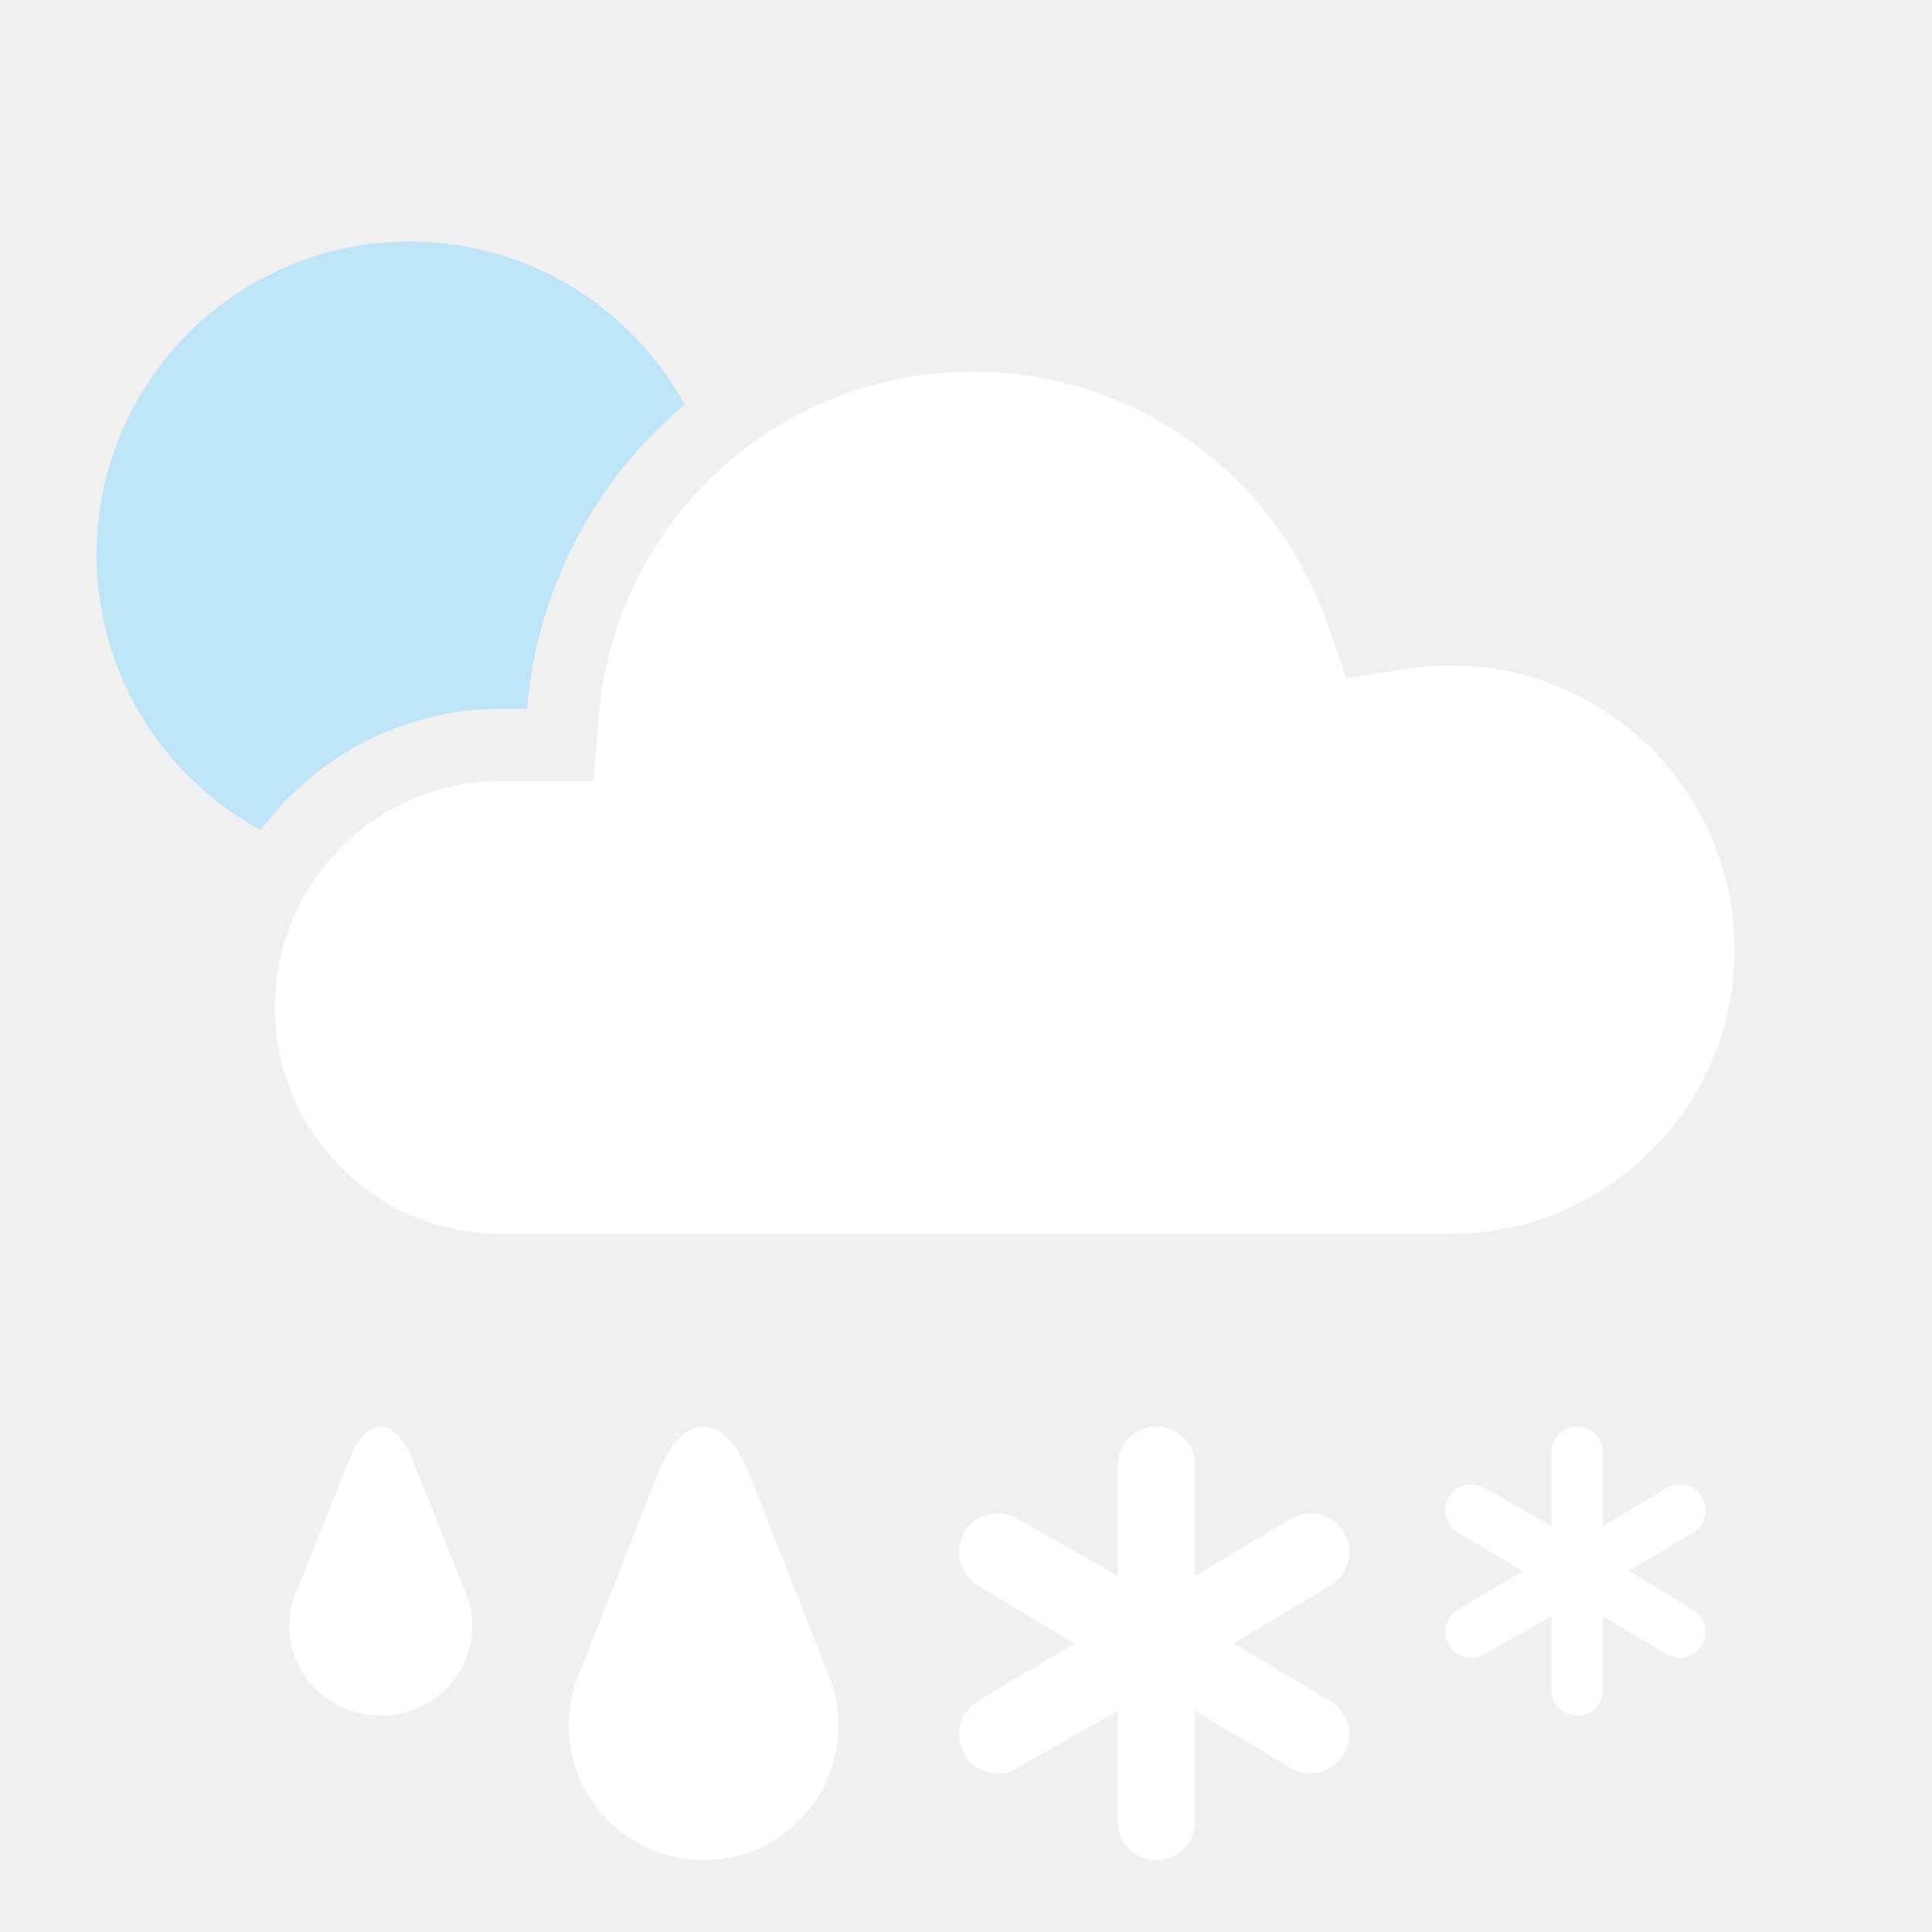
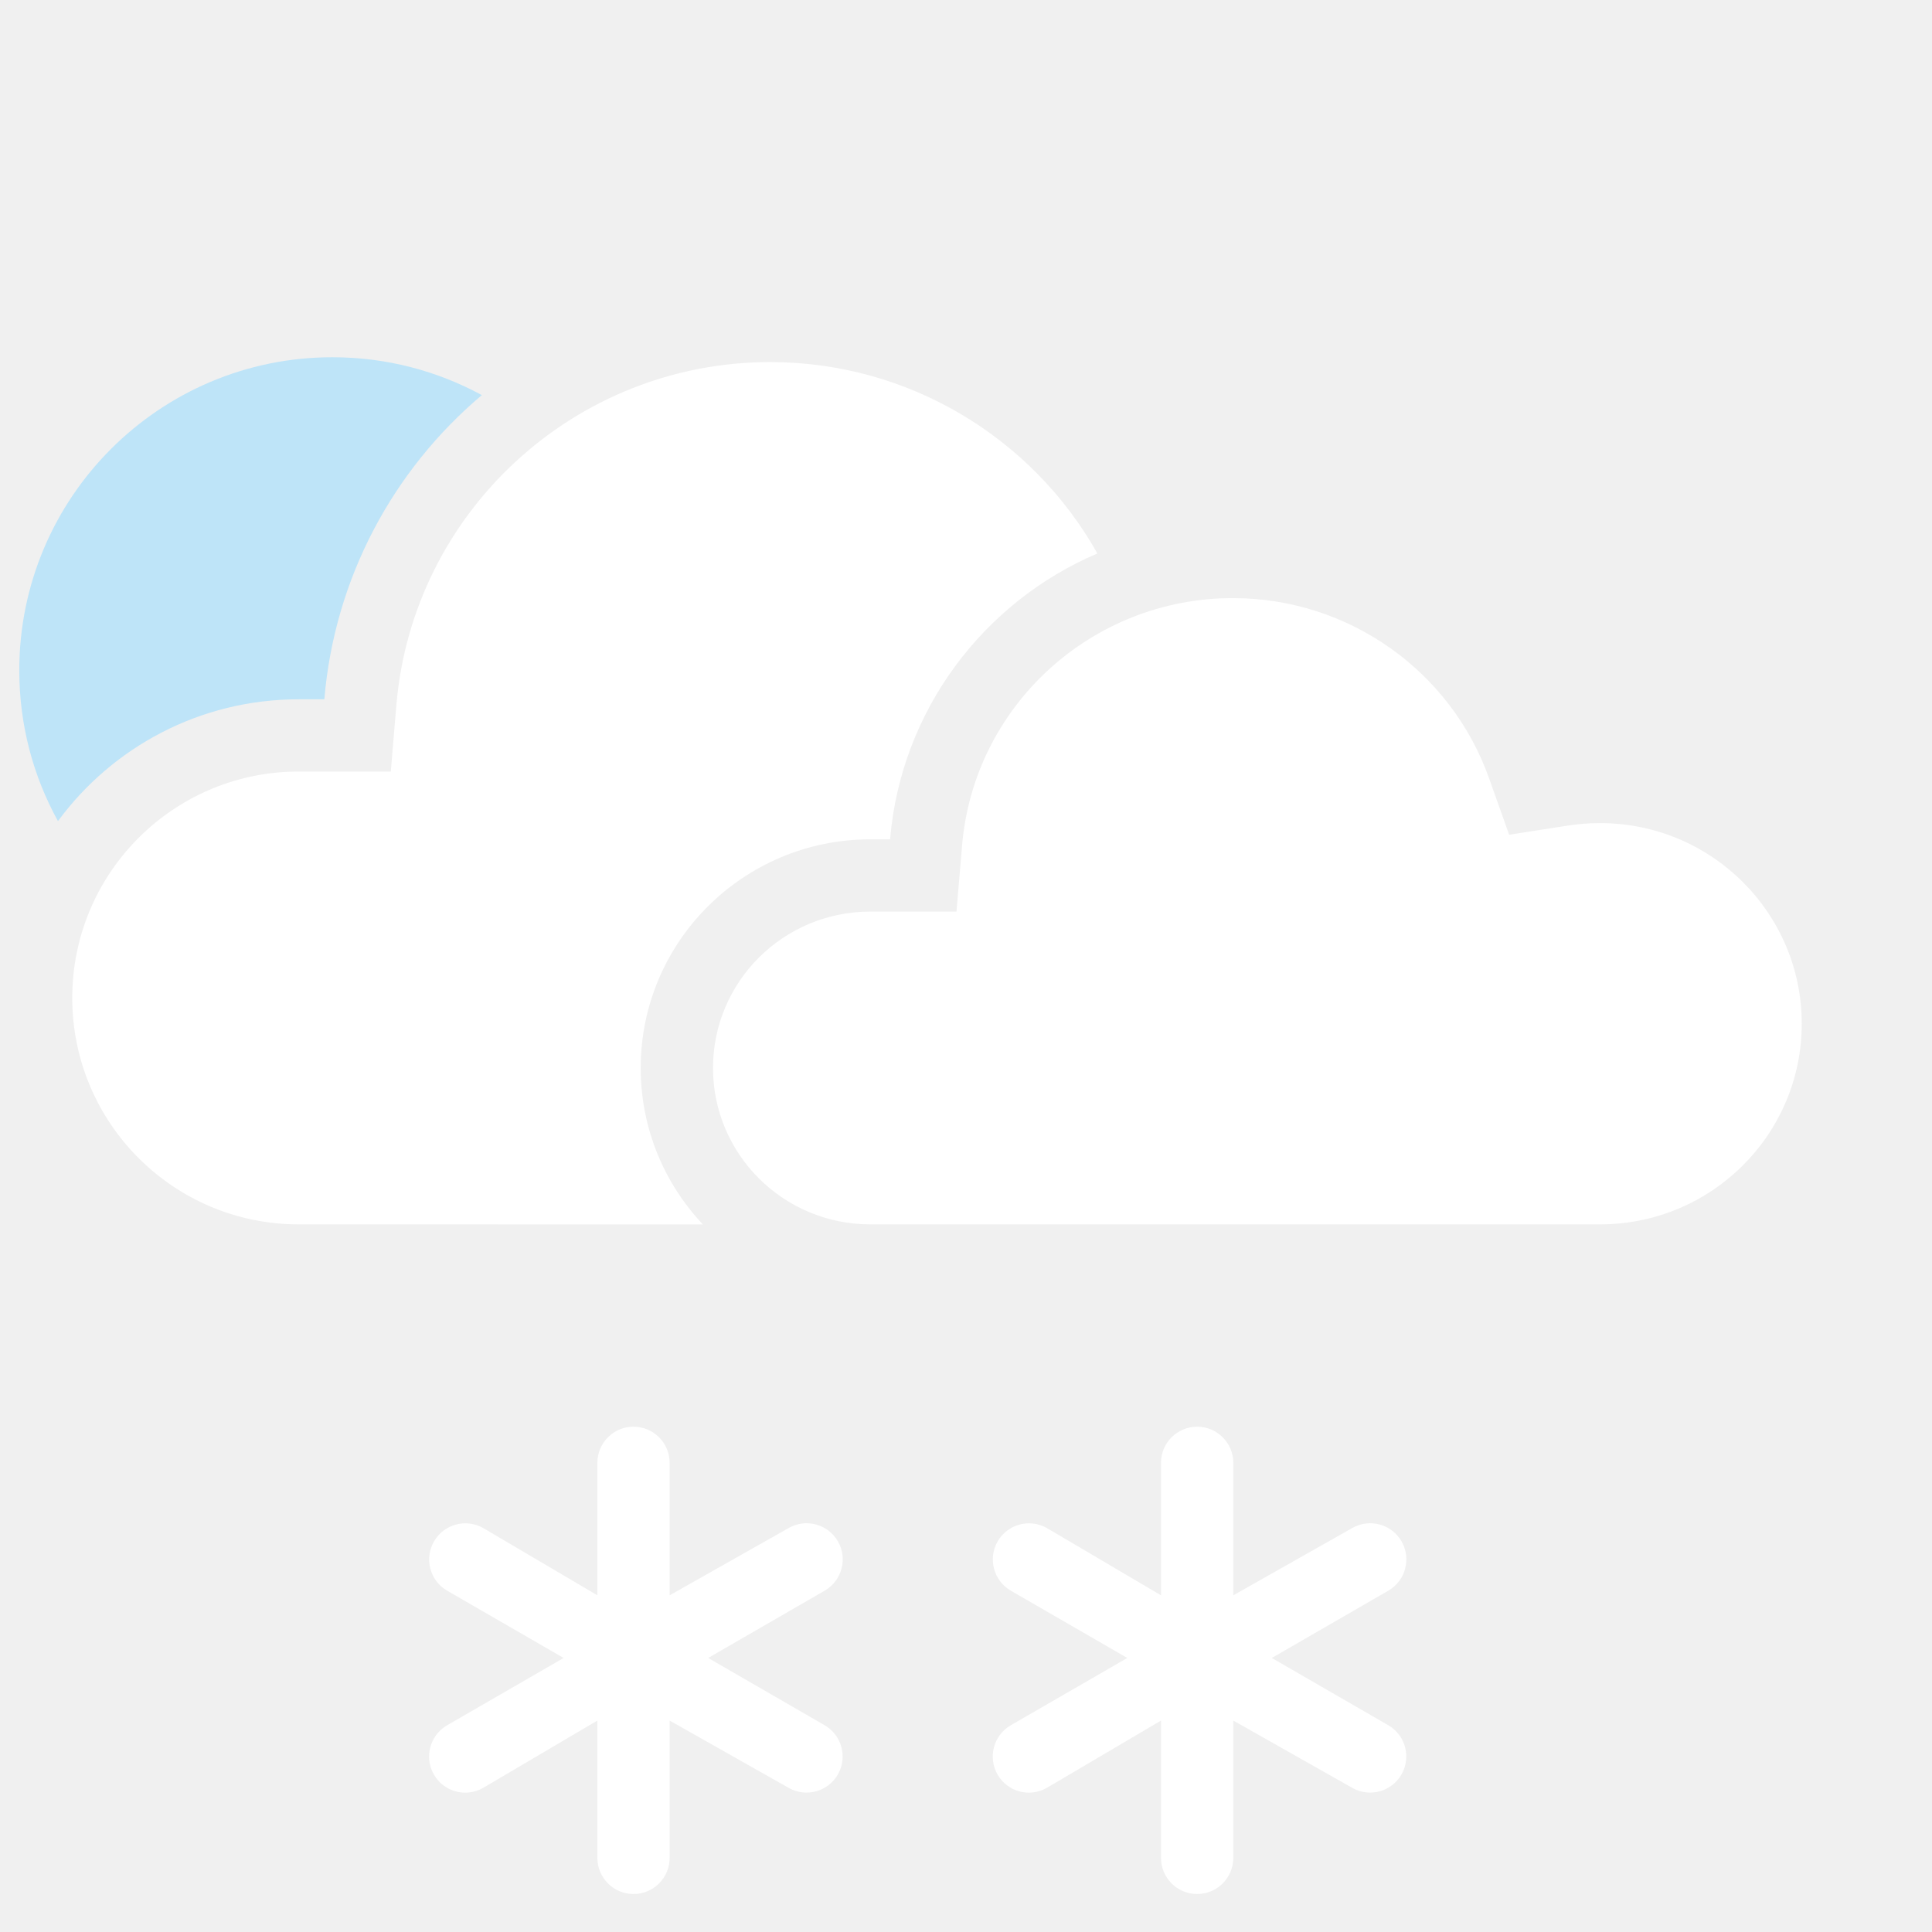
<svg xmlns="http://www.w3.org/2000/svg" width="40px" height="40px" viewBox="0 0 40 40" version="1.1">
  <g id="Page-1" stroke="none" stroke-width="1" fill="none" fill-rule="evenodd">
-     <g id="icons-night" transform="translate(-1194, -6)" fill-rule="nonzero">
-       <g id="142" transform="translate(1196, 11)">
-         <path d="M6.483,-1.42108547e-14 C8.937,-1.42108547e-14 11.073,1.364 12.174,3.375 C10.345,4.916 9.122,7.151 8.91,9.675 L8.91,9.675 L8.378,9.675 C6.337,9.675 4.528,10.663 3.401,12.187 C1.376,11.092 1.56319402e-13,8.948 1.56319402e-13,6.483 C1.56319402e-13,2.903 2.903,-1.42108547e-14 6.483,-1.42108547e-14 Z" id="Combined-Shape" fill="#BEE4F8" />
-         <path d="M18.14,2.693 C21.458,2.693 24.377,4.792 25.465,7.869 L25.465,7.869 L25.879,9.041 L27.107,8.848 C27.409,8.801 27.716,8.777 28.027,8.777 C31.277,8.777 33.912,11.412 33.912,14.662 C33.912,17.912 31.277,20.546 28.027,20.546 L28.027,20.546 L8.378,20.546 C5.789,20.546 3.69,18.448 3.69,15.859 C3.69,13.269 5.789,11.171 8.378,11.171 L8.378,11.171 L10.285,11.171 L10.401,9.8 C10.737,5.797 14.096,2.693 18.14,2.693 Z" id="Combined-Shape" fill="#FFFFFF" />
-         <g id="Group" transform="translate(3.98961, 24.5361)" fill="#FFFFFF">
-           <path d="M11.37,6.185 C11.37,7.727 10.12,8.977 8.578,8.977 C7.035,8.977 5.785,7.727 5.785,6.185 C5.785,5.758 5.881,5.353 6.053,4.992 L7.616,1.012 C8.147,-0.337 9.006,-0.338 9.537,1.012 L11.094,4.973 C11.276,5.351 11.371,5.765 11.37,6.185 L11.37,6.185 Z M3.79,4.124 C3.79,5.151 2.942,5.984 1.895,5.984 C0.848,5.984 0,5.151 0,4.124 C0,3.839 0.065,3.569 0.182,3.328 L1.243,0.675 C1.603,-0.225 2.186,-0.225 2.546,0.675 L3.602,3.315 C3.726,3.567 3.79,3.843 3.79,4.124 Z" id="Shape" />
-           <path d="M27.196,2.061 L28.525,1.269 C28.78,1.121 29.105,1.209 29.252,1.465 C29.399,1.722 29.312,2.051 29.057,2.199 L27.728,2.992 L29.057,3.786 C29.312,3.934 29.399,4.262 29.252,4.519 C29.105,4.776 28.78,4.864 28.525,4.716 L27.196,3.923 L27.196,5.458 C27.196,5.749 26.958,5.984 26.664,5.984 C26.37,5.984 26.132,5.749 26.132,5.458 L26.132,3.923 L24.736,4.716 C24.482,4.864 24.156,4.776 24.009,4.519 C23.862,4.262 23.949,3.934 24.204,3.786 L25.534,2.992 L24.204,2.199 C23.949,2.051 23.862,1.722 24.009,1.465 C24.156,1.209 24.482,1.121 24.736,1.269 L26.132,2.061 L26.132,0.526 C26.132,0.236 26.37,0 26.664,0 C26.958,0 27.196,0.236 27.196,0.526 L27.196,2.061 L27.196,2.061 Z M18.751,3.092 L20.745,1.903 C21.127,1.681 21.615,1.813 21.836,2.198 C22.056,2.583 21.925,3.076 21.543,3.298 L19.549,4.488 L21.543,5.678 C21.925,5.901 22.056,6.393 21.836,6.779 C21.615,7.164 21.127,7.296 20.745,7.073 L18.751,5.885 L18.751,8.187 C18.751,8.623 18.394,8.977 17.953,8.977 C17.513,8.977 17.155,8.623 17.155,8.187 L17.155,5.885 L15.062,7.073 C14.68,7.296 14.191,7.164 13.971,6.778 C13.751,6.393 13.881,5.901 14.263,5.678 L16.258,4.488 L14.263,3.298 C13.881,3.076 13.751,2.583 13.971,2.198 C14.191,1.813 14.68,1.681 15.062,1.903 L17.155,3.092 L17.155,0.789 C17.155,0.353 17.513,0 17.953,0 C18.394,0 18.751,0.353 18.751,0.789 L18.751,3.092 Z" id="Shape" />
-         </g>
+     <g id="icons-night" transform="translate(-2006, -6)" fill-rule="nonzero">
+       <g id="155" transform="translate(2006.399, 13.39636)">
+         <path d="M6.483,0 C7.603,0 8.657,0.284 9.577,0.784 C7.75,2.325 6.528,4.56 6.316,7.082 L6.316,7.082 L5.785,7.082 C3.739,7.082 1.926,8.074 0.801,9.604 C0.29,8.679 0,7.615 0,6.483 C0,2.903 2.903,0 6.483,0 Z" id="Combined-Shape" fill="#BEE4F8" />
+         <path d="M15.547,0.1 C18.407,0.1 20.971,1.66 22.321,4.062 C19.958,5.071 18.254,7.317 18.029,9.981 L18.029,9.981 L17.621,9.981 C14.994,9.981 12.866,12.101 12.866,14.715 C12.866,15.968 13.355,17.107 14.153,17.954 L5.785,17.953 C3.196,17.953 1.097,15.855 1.097,13.265 C1.097,10.748 3.081,8.695 5.571,8.582 L5.785,8.578 L7.692,8.578 L7.807,7.207 C8.143,3.204 11.503,0.1 15.547,0.1 Z" id="Combined-Shape" fill="#FFFFFF" />
+         <path d="M25.125,4.987 C27.53,4.987 29.643,6.501 30.431,8.718 L30.431,8.718 L30.846,9.886 L32.071,9.695 C32.286,9.662 32.504,9.645 32.726,9.645 C35.035,9.645 36.904,11.506 36.904,13.799 C36.904,16.092 35.035,17.953 32.726,17.953 L32.726,17.953 L17.621,17.953 C15.82,17.953 14.363,16.503 14.363,14.715 C14.363,12.928 15.819,11.477 17.621,11.477 L17.621,11.477 L19.404,11.477 L19.52,10.107 C19.763,7.225 22.195,4.987 25.125,4.987 Z" id="Combined-Shape" fill="#FFFFFF" />
+         <path d="M13.465,25.633 L15.934,24.237 C16.291,24.036 16.743,24.16 16.949,24.515 C17.154,24.87 17.034,25.324 16.681,25.533 L14.263,26.93 L16.681,28.327 C17.033,28.536 17.151,28.989 16.947,29.344 C16.742,29.698 16.291,29.822 15.934,29.622 L13.465,28.226 L13.465,31.069 C13.465,31.482 13.13,31.817 12.717,31.817 C12.304,31.817 11.969,31.482 11.969,31.069 L11.969,28.226 L9.6,29.622 C9.243,29.824 8.79,29.7 8.585,29.345 C8.38,28.99 8.499,28.536 8.852,28.327 L11.271,26.93 L8.852,25.533 C8.5,25.324 8.382,24.871 8.587,24.516 C8.791,24.162 9.243,24.038 9.6,24.237 L11.969,25.633 L11.969,22.89 C11.969,22.477 12.304,22.142 12.717,22.142 C13.13,22.142 13.465,22.477 13.465,22.89 L13.465,25.633 Z M25.135,25.633 L27.603,24.237 C27.96,24.036 28.413,24.16 28.618,24.515 C28.823,24.87 28.704,25.324 28.351,25.533 L25.932,26.93 L28.351,28.327 C28.703,28.536 28.821,28.989 28.616,29.344 C28.412,29.698 27.96,29.822 27.603,29.622 L25.135,28.226 L25.135,31.069 C25.135,31.482 24.8,31.817 24.386,31.817 C23.973,31.817 23.638,31.482 23.638,31.069 L23.638,28.226 L21.27,29.622 C20.912,29.824 20.46,29.7 20.255,29.345 C20.05,28.99 20.169,28.536 20.522,28.327 L22.941,26.93 L20.522,25.533 C20.17,25.324 20.052,24.871 20.256,24.516 C20.461,24.162 20.912,24.038 21.27,24.237 L23.638,25.633 L23.638,22.89 C23.638,22.477 23.973,22.142 24.386,22.142 C24.8,22.142 25.135,22.477 25.135,22.89 L25.135,25.633 Z" id="Shape" fill="#FFFFFF" />
      </g>
    </g>
  </g>
</svg>
